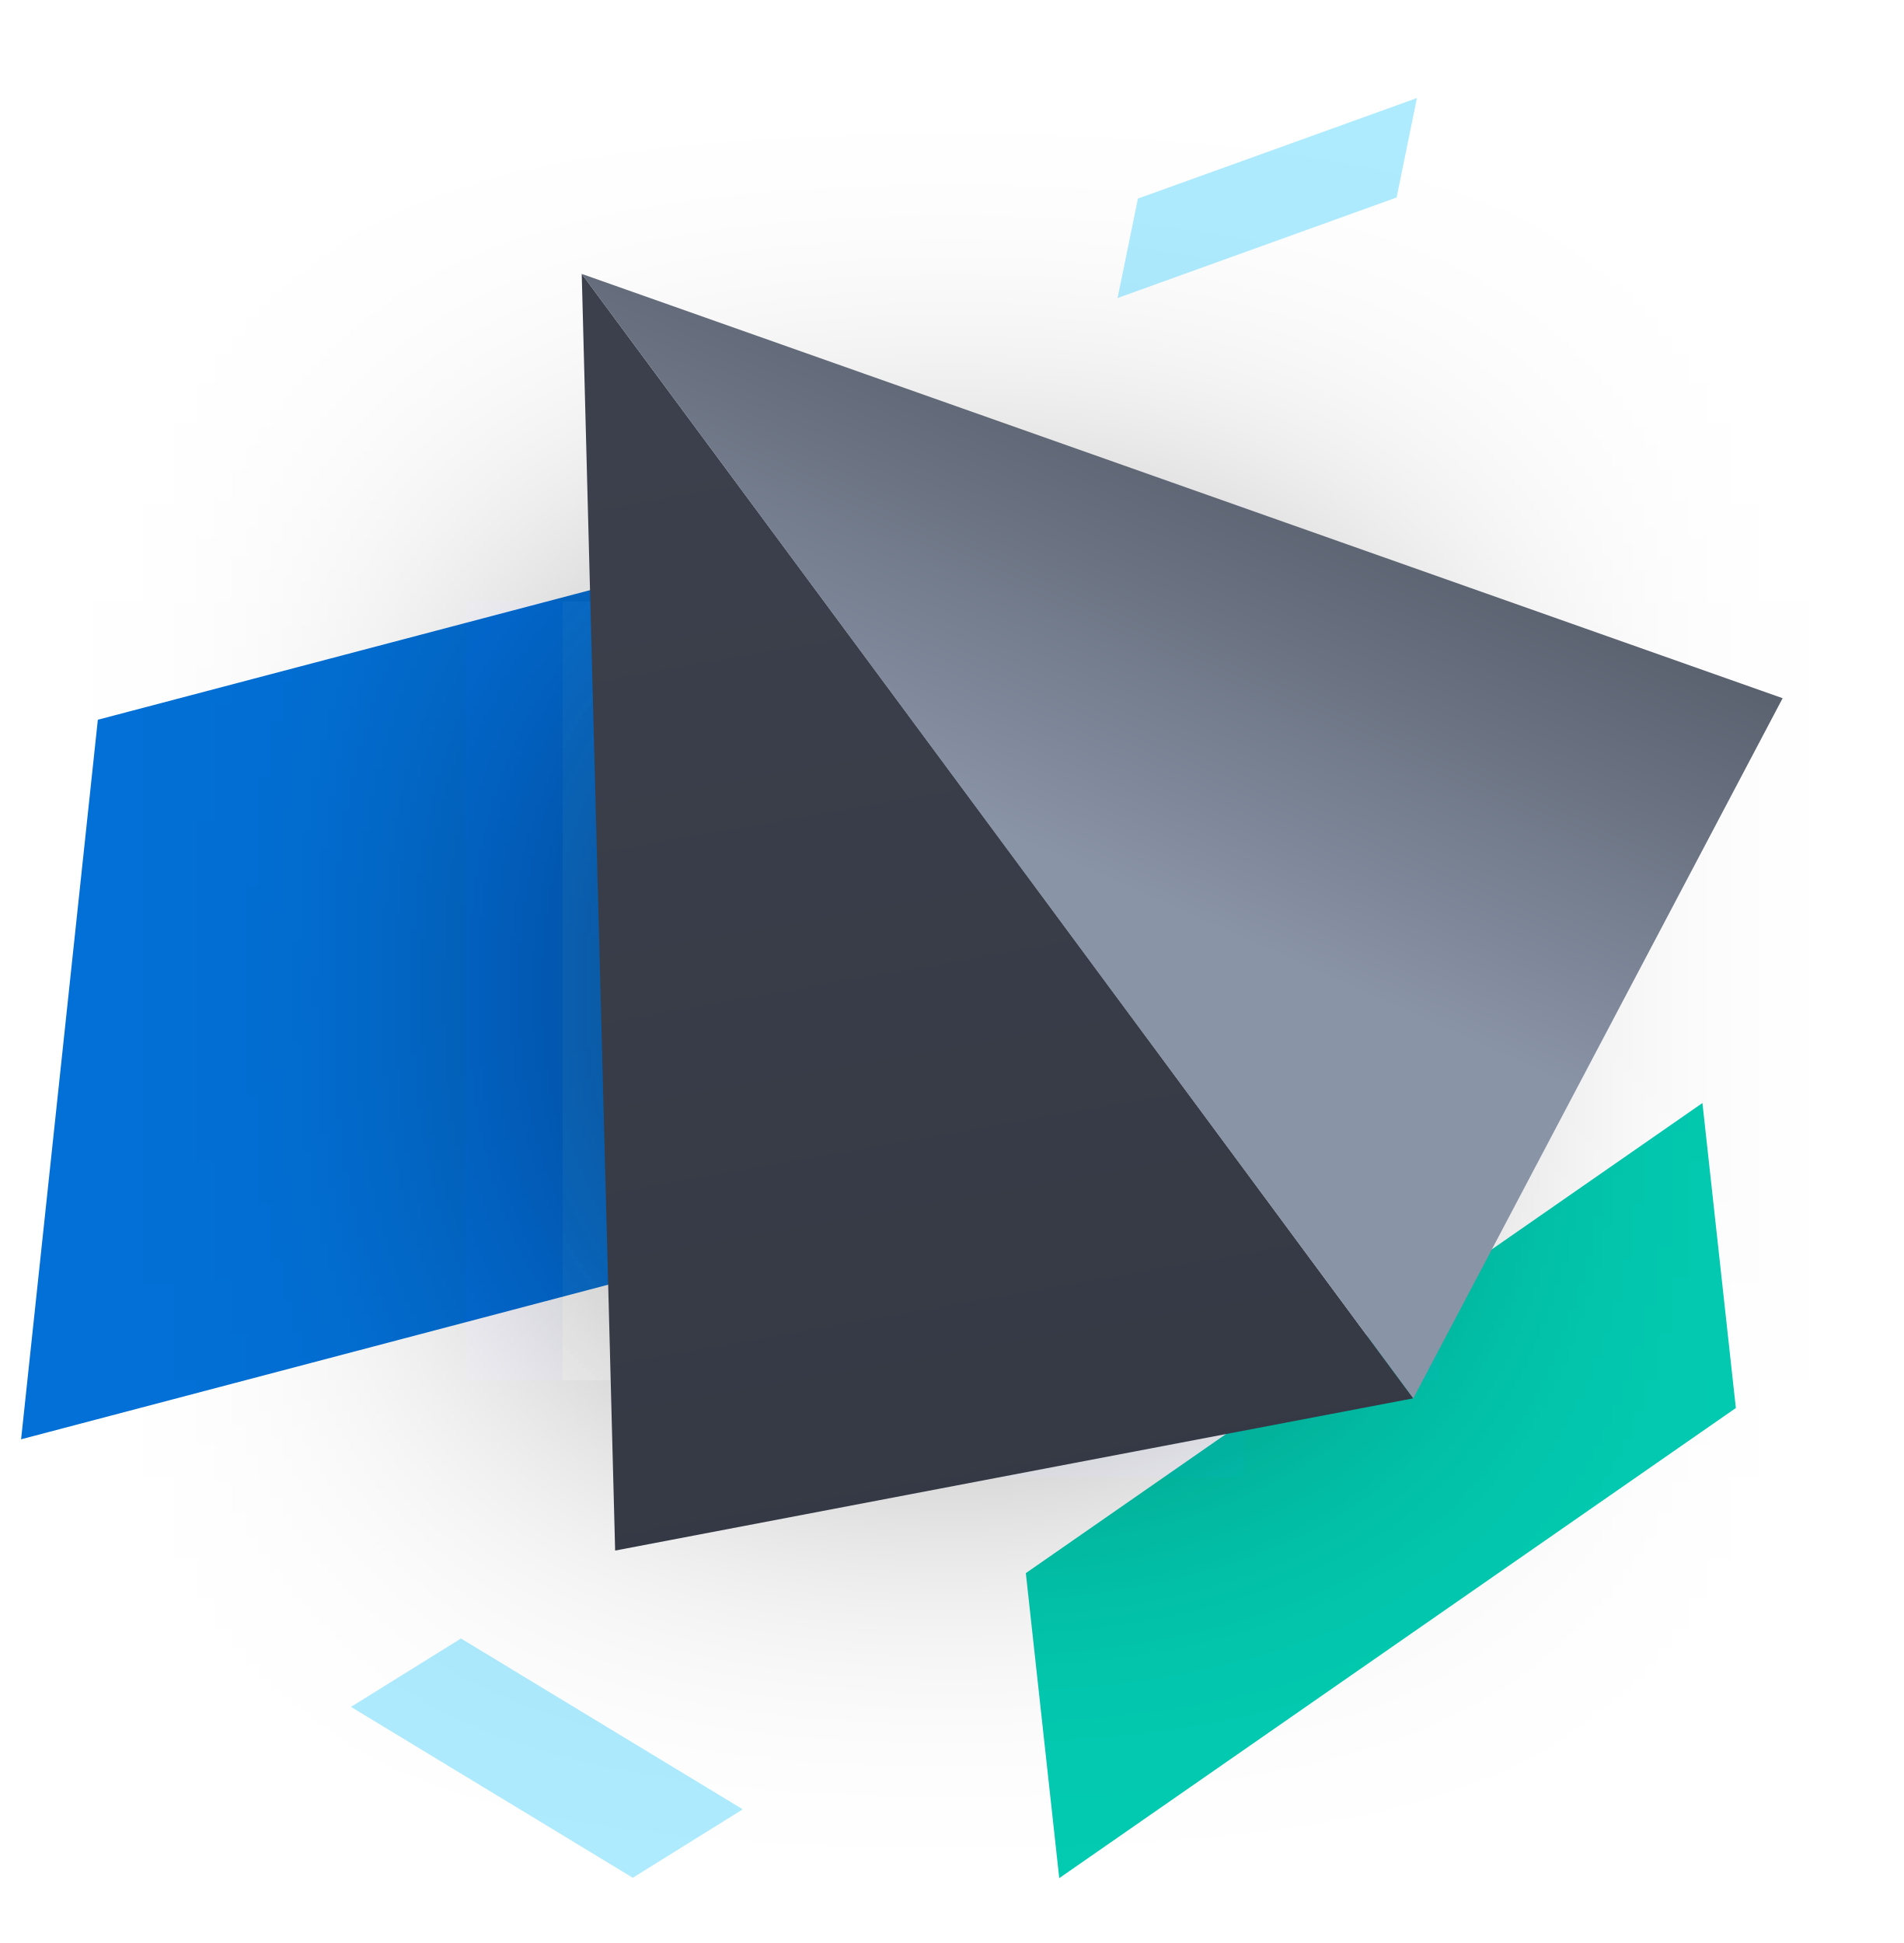
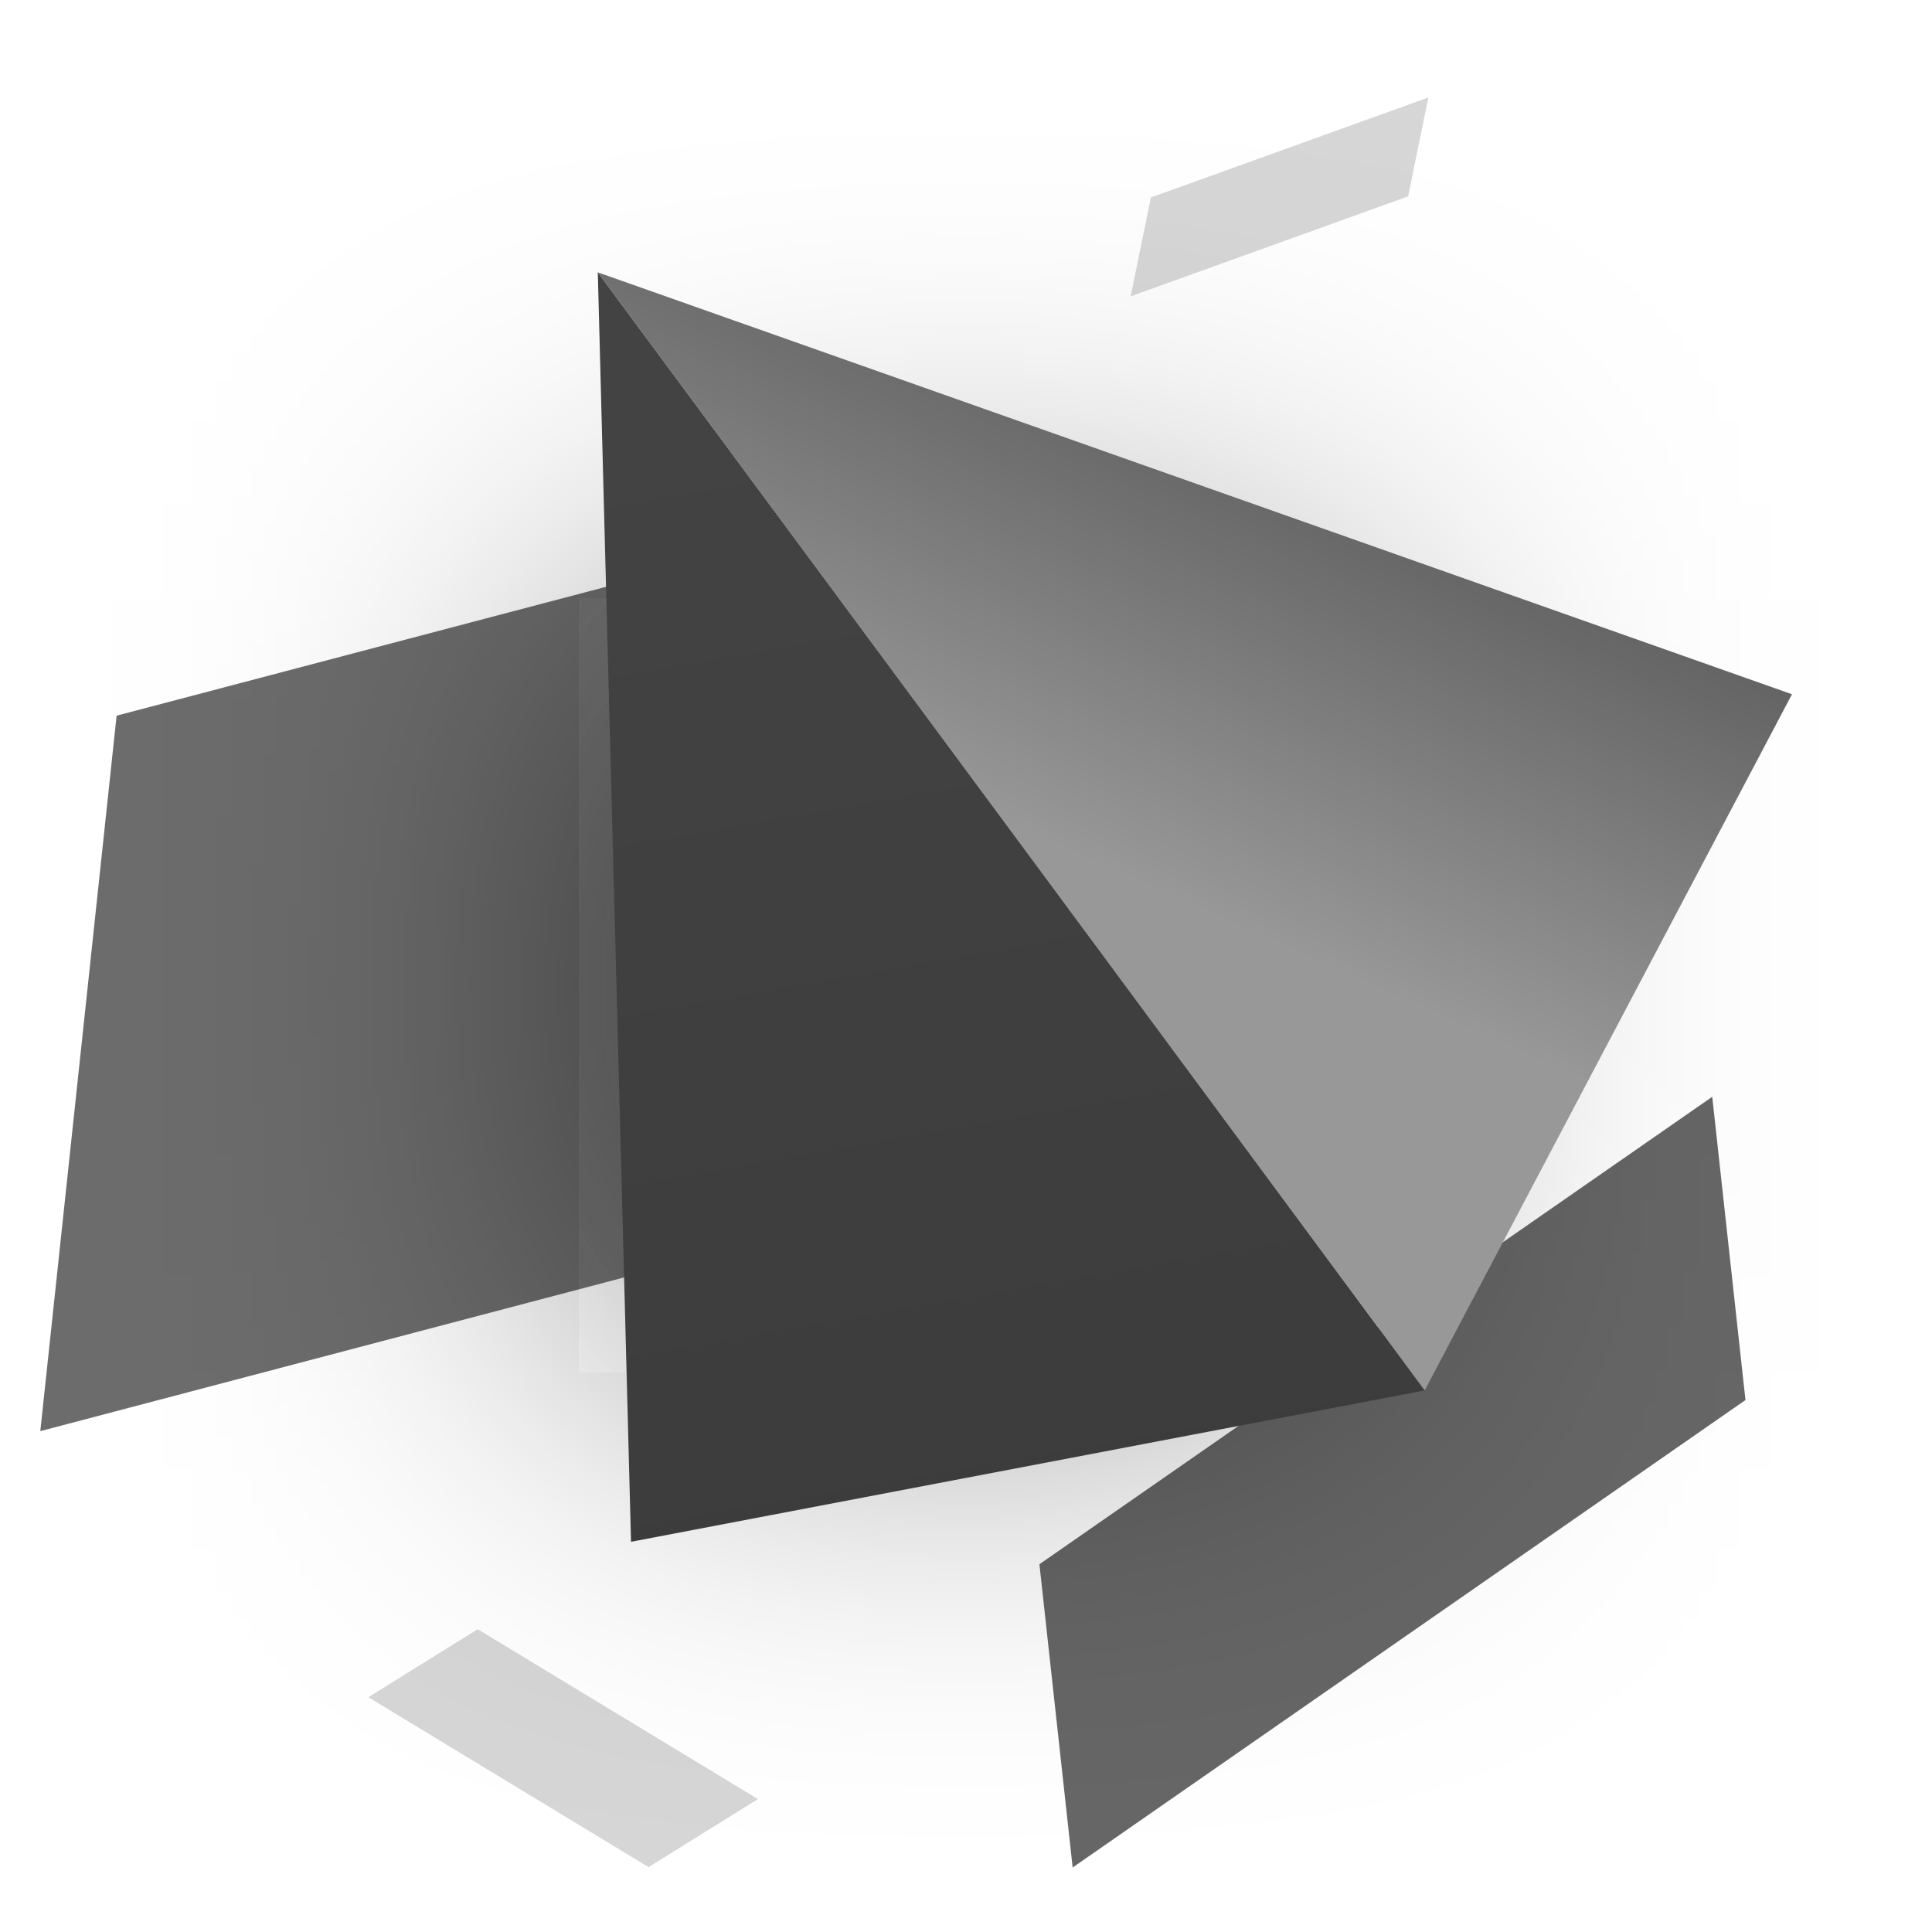
- <svg xmlns="http://www.w3.org/2000/svg" width="98" height="100">
-   <defs>
-     <filter x="-90%" y="-90%" width="280%" height="280%" filterUnits="objectBoundingBox" id="a">
-       <feGaussianBlur stdDeviation="12" in="SourceGraphic" />
-     </filter>
-     <linearGradient x1="49.892%" y1=".428%" x2="24.856%" y2="100%" id="b">
-       <stop stop-color="#3B404C" offset="0%" />
-       <stop stop-color="#333843" offset="100%" />
-     </linearGradient>
-     <linearGradient x1="17.713%" y1="0%" x2="77.754%" y2="68.424%" id="c">
-       <stop stop-color="#2C3039" offset="0%" />
-       <stop stop-color="#8A94A7" offset="100%" />
-     </linearGradient>
-   </defs>
-   <g fill="none" fill-rule="evenodd">
-     <path d="M49.028 61.452L1.086 74.076l3.95-37.033 27.97-7.364c.1 3.076.27 8.387.512 15.934l15.485 15.72.025.119z" fill="#0270D7" />
-     <path fill-opacity=".32" fill="#00BFFB" d="M23.725 84.328l-5.66 3.52 14.505 8.794 5.66-3.522z" />
-     <path fill="#02CBB1" d="M89.345 72.466l-1.72-15.697L52.8 80.964l1.72 15.698z" />
-     <path fill-opacity=".48" fill="#1D2026" filter="url(#a)" d="M44 41h40v40H44z" transform="translate(-15 -10)" />
-     <path fill="url(#b)" d="M37.841 71.977L0 54.169 37.231 0z" transform="rotate(-36 55.277 18.264)" />
-     <path fill="url(#c)" fill-rule="nonzero" transform="scale(-1 1) rotate(36 .538 -153.515)" d="M73.788 71.977L37.229 54 74.4 0z" />
-     <path fill-opacity=".32" fill="#00BFFB" d="M58.57 10.221l-1.048 5.117 14.362-5.174 1.047-5.118z" />
+ <svg xmlns="http://www.w3.org/2000/svg" id="SvgjsSvg1126" width="288" height="288" version="1.1">
+   <defs id="SvgjsDefs1127" />
+   <g id="SvgjsG1128">
+     <svg viewBox="0 0 98 100" width="288" height="288">
+       <defs>
+         <linearGradient id="b" x1="49.892%" x2="24.856%" y1=".428%" y2="100%">
+           <stop offset="0%" stop-color="#434343" class="stopColor3B404C svgShape" />
+           <stop offset="100%" stop-color="#3b3b3b" class="stopColor333843 svgShape" />
+         </linearGradient>
+         <linearGradient id="c" x1="17.713%" x2="77.754%" y1="0%" y2="68.424%">
+           <stop offset="0%" stop-color="#323232" class="stopColor2C3039 svgShape" />
+           <stop offset="100%" stop-color="#989898" class="stopColor8A94A7 svgShape" />
+         </linearGradient>
+         <filter id="a" width="280%" height="280%" x="-90%" y="-90%" filterUnits="objectBoundingBox">
+           <feGaussianBlur in="SourceGraphic" stdDeviation="12" />
+         </filter>
+       </defs>
+       <g fill="none" fill-rule="evenodd">
+         <path fill="#6c6c6c" d="M49.028 61.452L1.086 74.076l3.95-37.033 27.97-7.364c.1 3.076.27 8.387.512 15.934l15.485 15.72.025.119z" class="color0270D7 svgShape" />
+         <path fill="#7d7d7d" fill-opacity=".32" d="M23.725 84.328l-5.66 3.52 14.505 8.794 5.66-3.522z" class="color00BFFB svgShape" />
+         <path fill="#666666" d="M89.345 72.466l-1.72-15.697L52.8 80.964l1.72 15.698z" class="color02CBB1 svgShape" />
+         <path fill="#212121" fill-opacity=".48" d="M44 41h40v40H44z" filter="url(#a)" transform="translate(-15 -10)" class="color1D2026 svgShape" />
+         <path fill="url(#b)" d="M37.841 71.977L0 54.169 37.231 0z" transform="rotate(-36 55.277 18.264)" />
+         <path fill="url(#c)" fill-rule="nonzero" d="M73.788 71.977L37.229 54 74.4 0z" transform="scale(-1 1) rotate(36 .538 -153.515)" />
+         <path fill="#7d7d7d" fill-opacity=".32" d="M58.57 10.221l-1.048 5.117 14.362-5.174 1.047-5.118z" class="color00BFFB svgShape" />
+       </g>
+     </svg>
  </g>
</svg>
